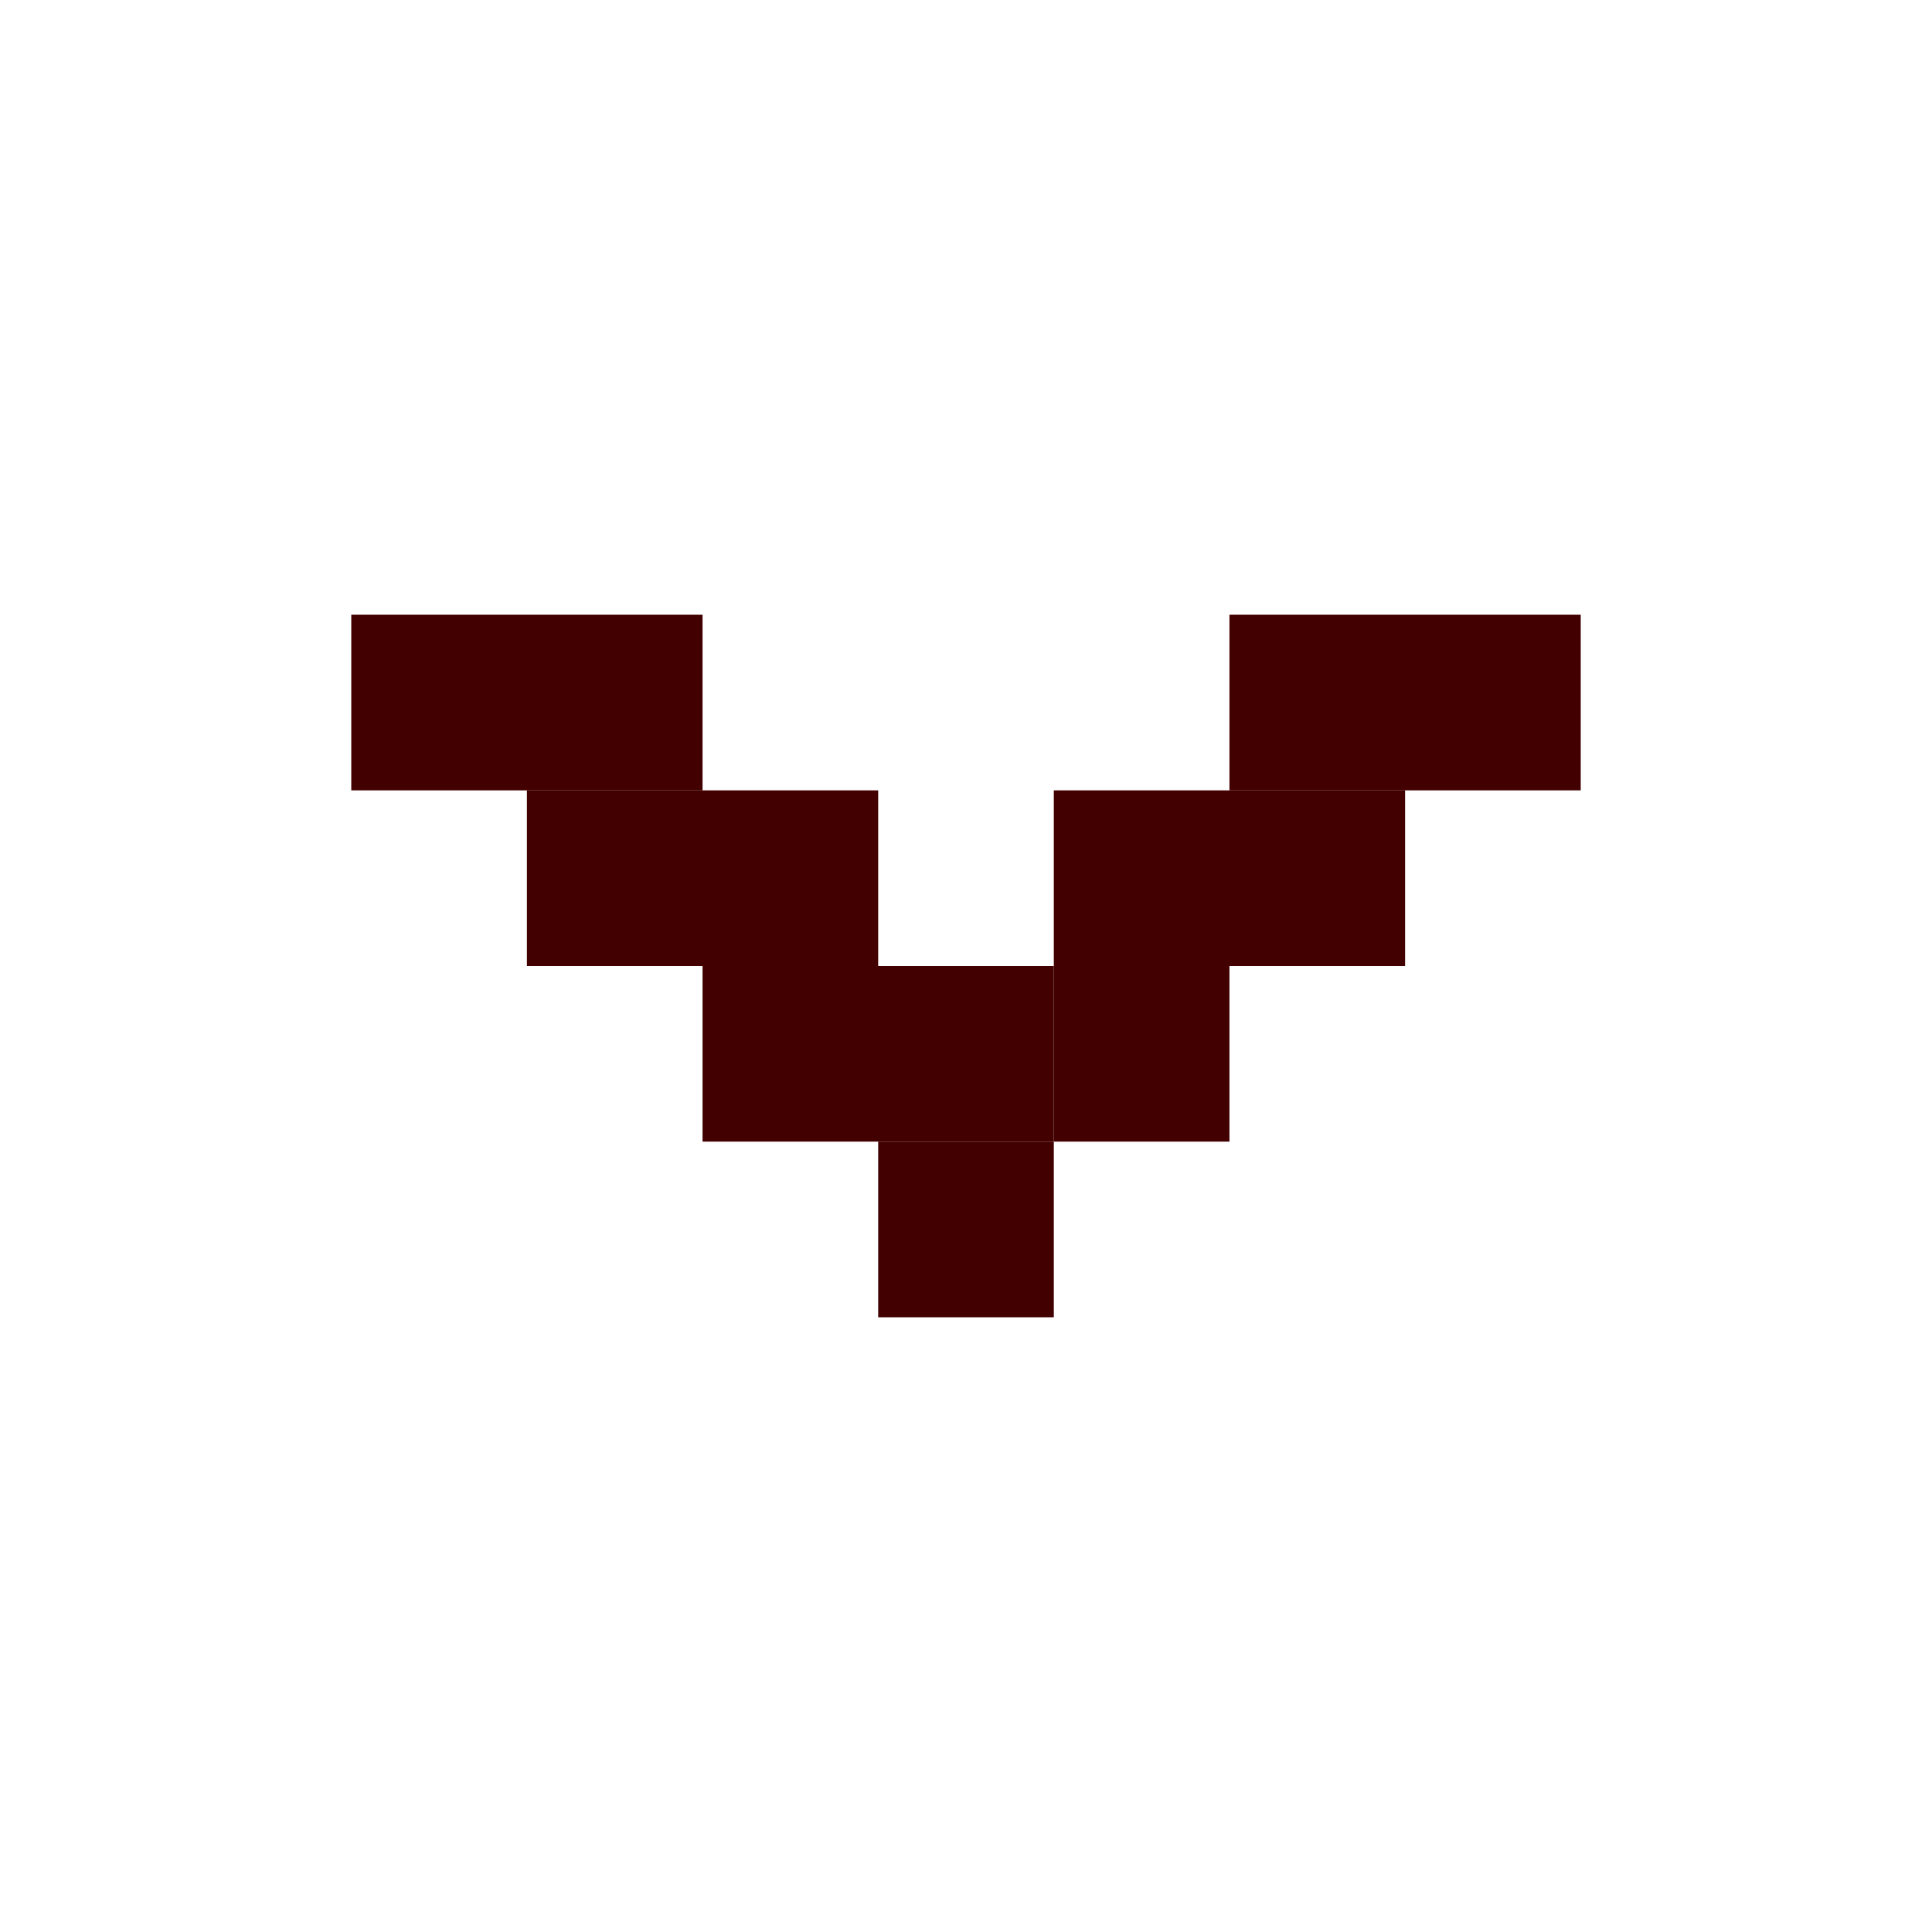
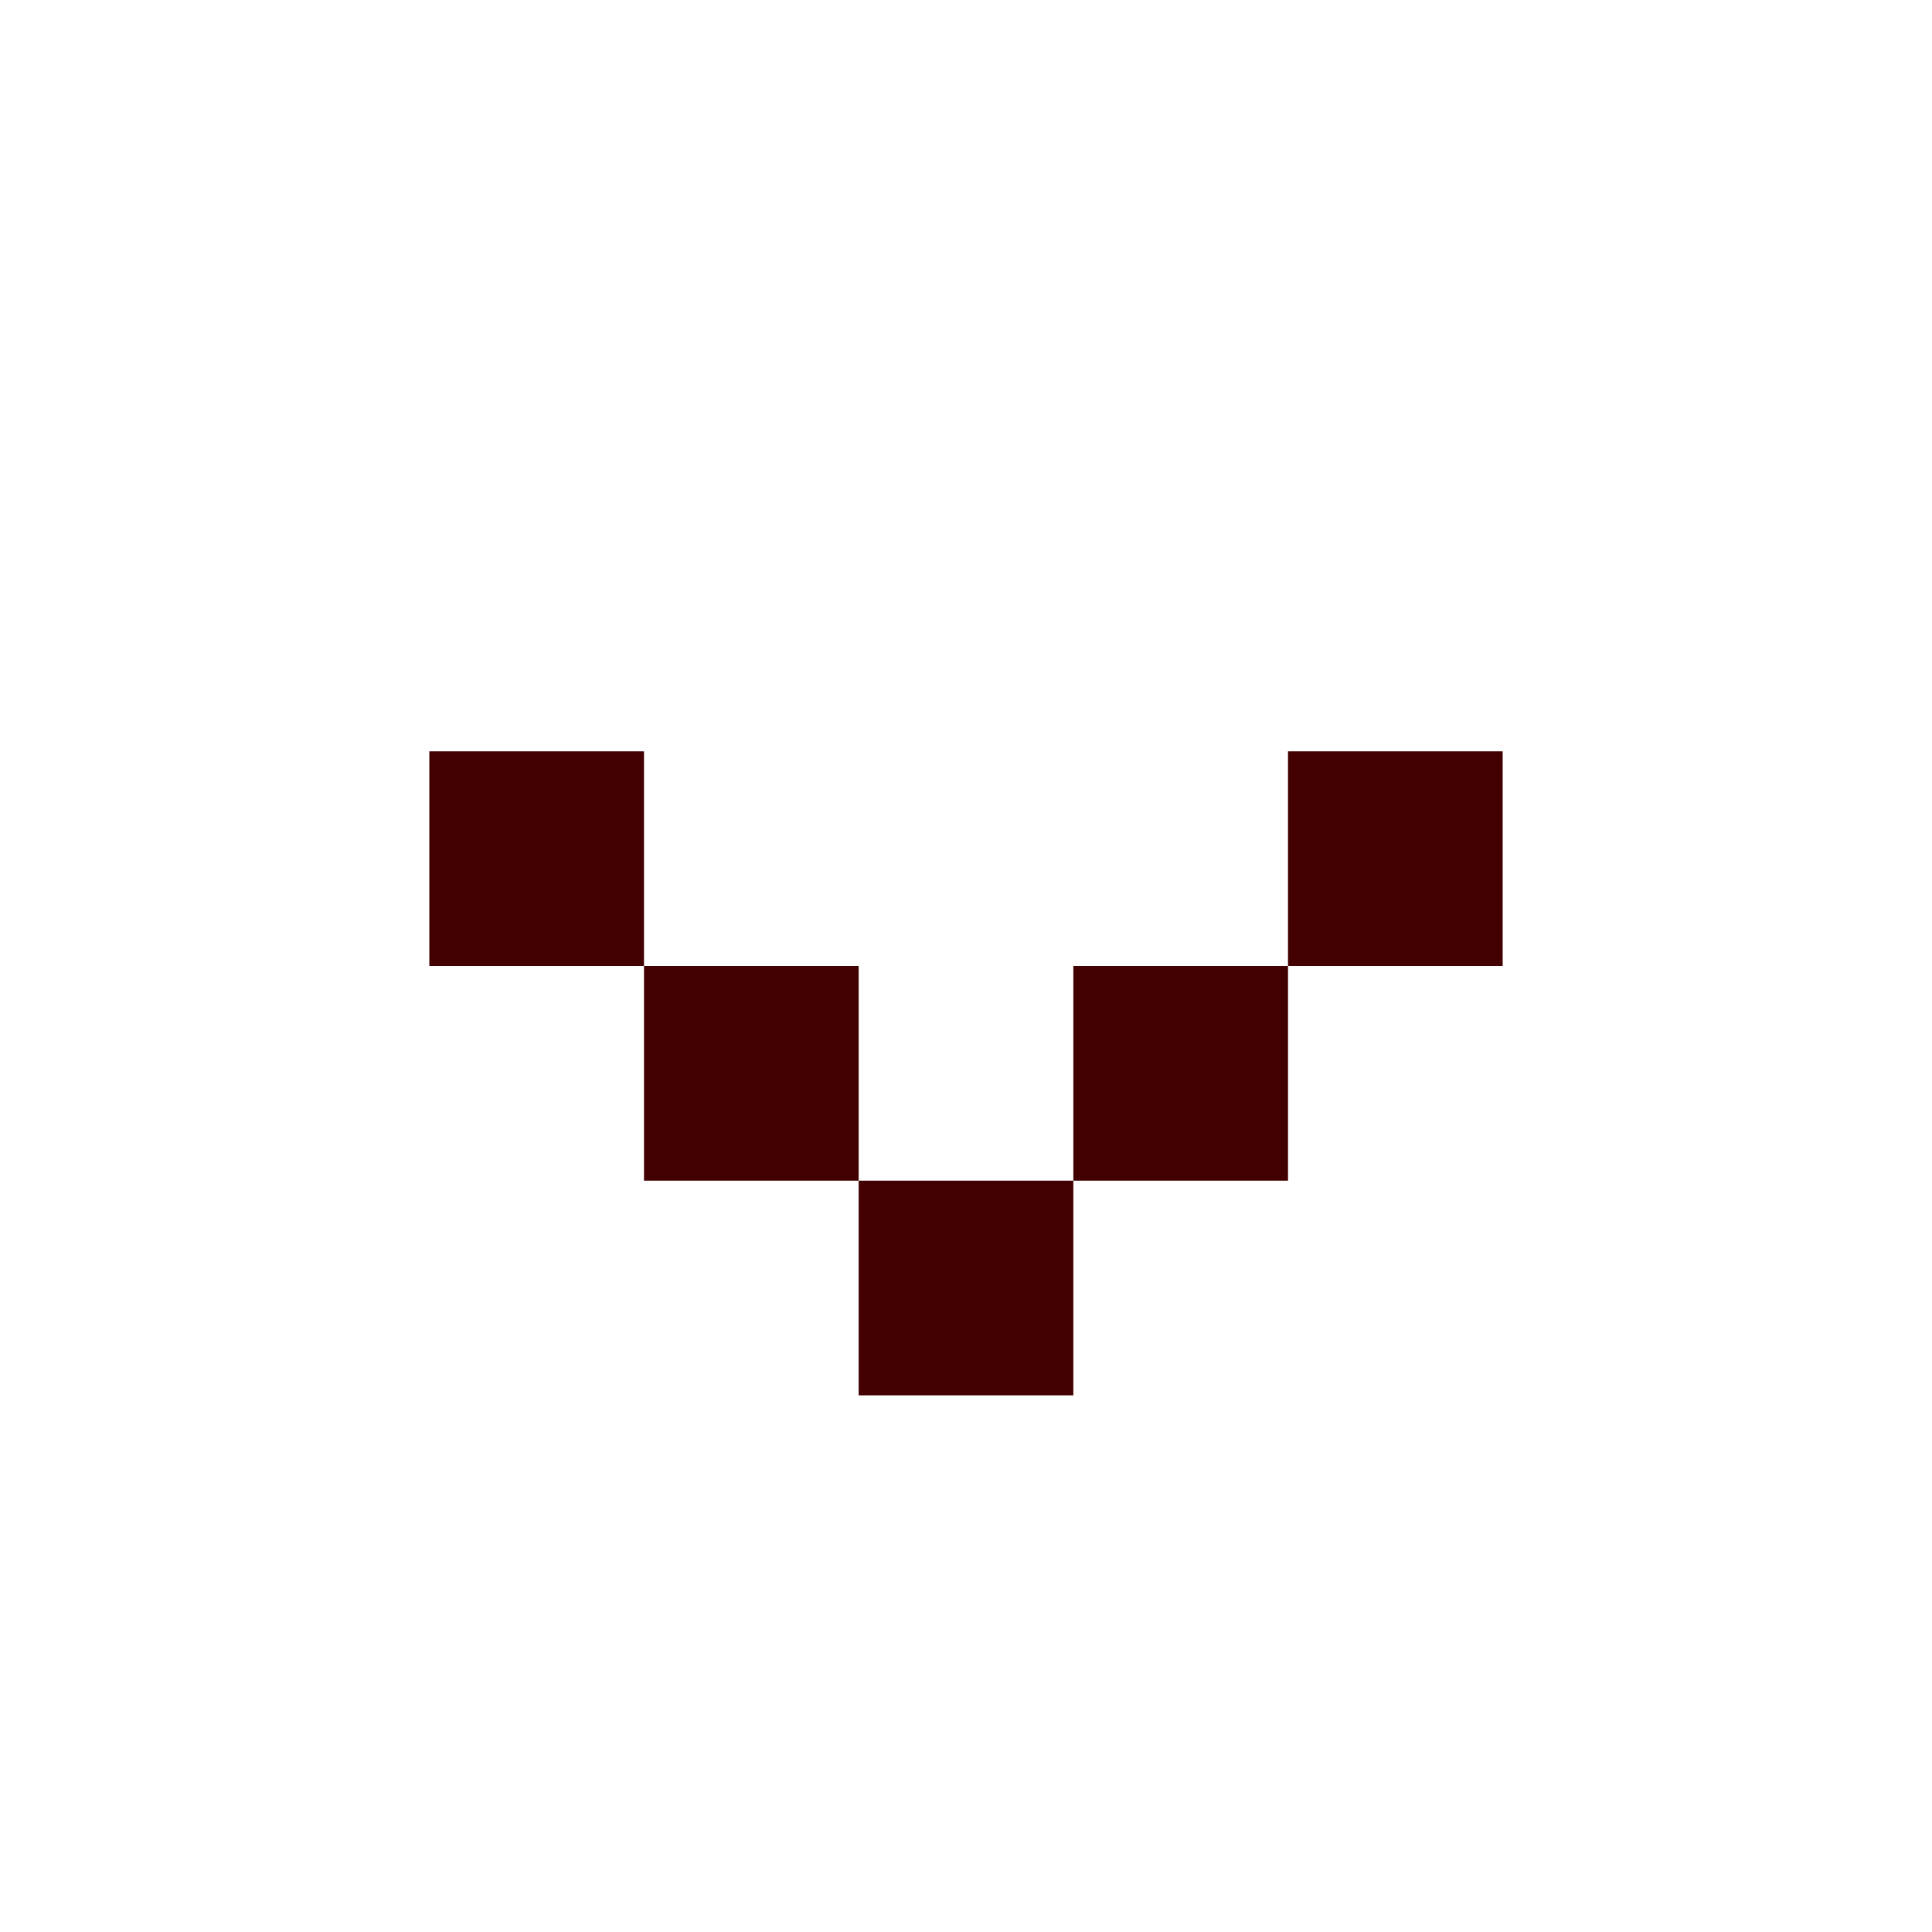
- <svg xmlns="http://www.w3.org/2000/svg" width="11" height="11" viewBox="0 0 11 11" fill="none">
-   <path d="M4 4C3.2 4 2.333 4 2 4" stroke="#420000" />
-   <path d="M3 5C3.8 5 4.667 5 5 5" stroke="#420000" />
-   <path d="M4 6C4.8 6 5.667 6 6 6" stroke="#420000" />
-   <path d="M5.5 7H6H5" stroke="#420000" />
-   <path d="M6.5 6H6H7" stroke="#420000" />
-   <path d="M6 5C6.8 5 7.667 5 8 5" stroke="#420000" />
-   <path d="M7 4C7.8 4 8.667 4 9 4" stroke="#420000" />
+ <svg xmlns="http://www.w3.org/2000/svg" width="9" height="9" viewBox="0 0 9 9" fill="none">
+   <path d="M4 6H4.5H5" stroke="#420000" />
+   <path d="M5 5H5.5H6" stroke="#420000" />
+   <path d="M2 4H2.5H3" stroke="#420000" />
+   <path d="M3 5H3.5H4" stroke="#420000" />
+   <path d="M6 4H6.5H7" stroke="#420000" />
</svg>
